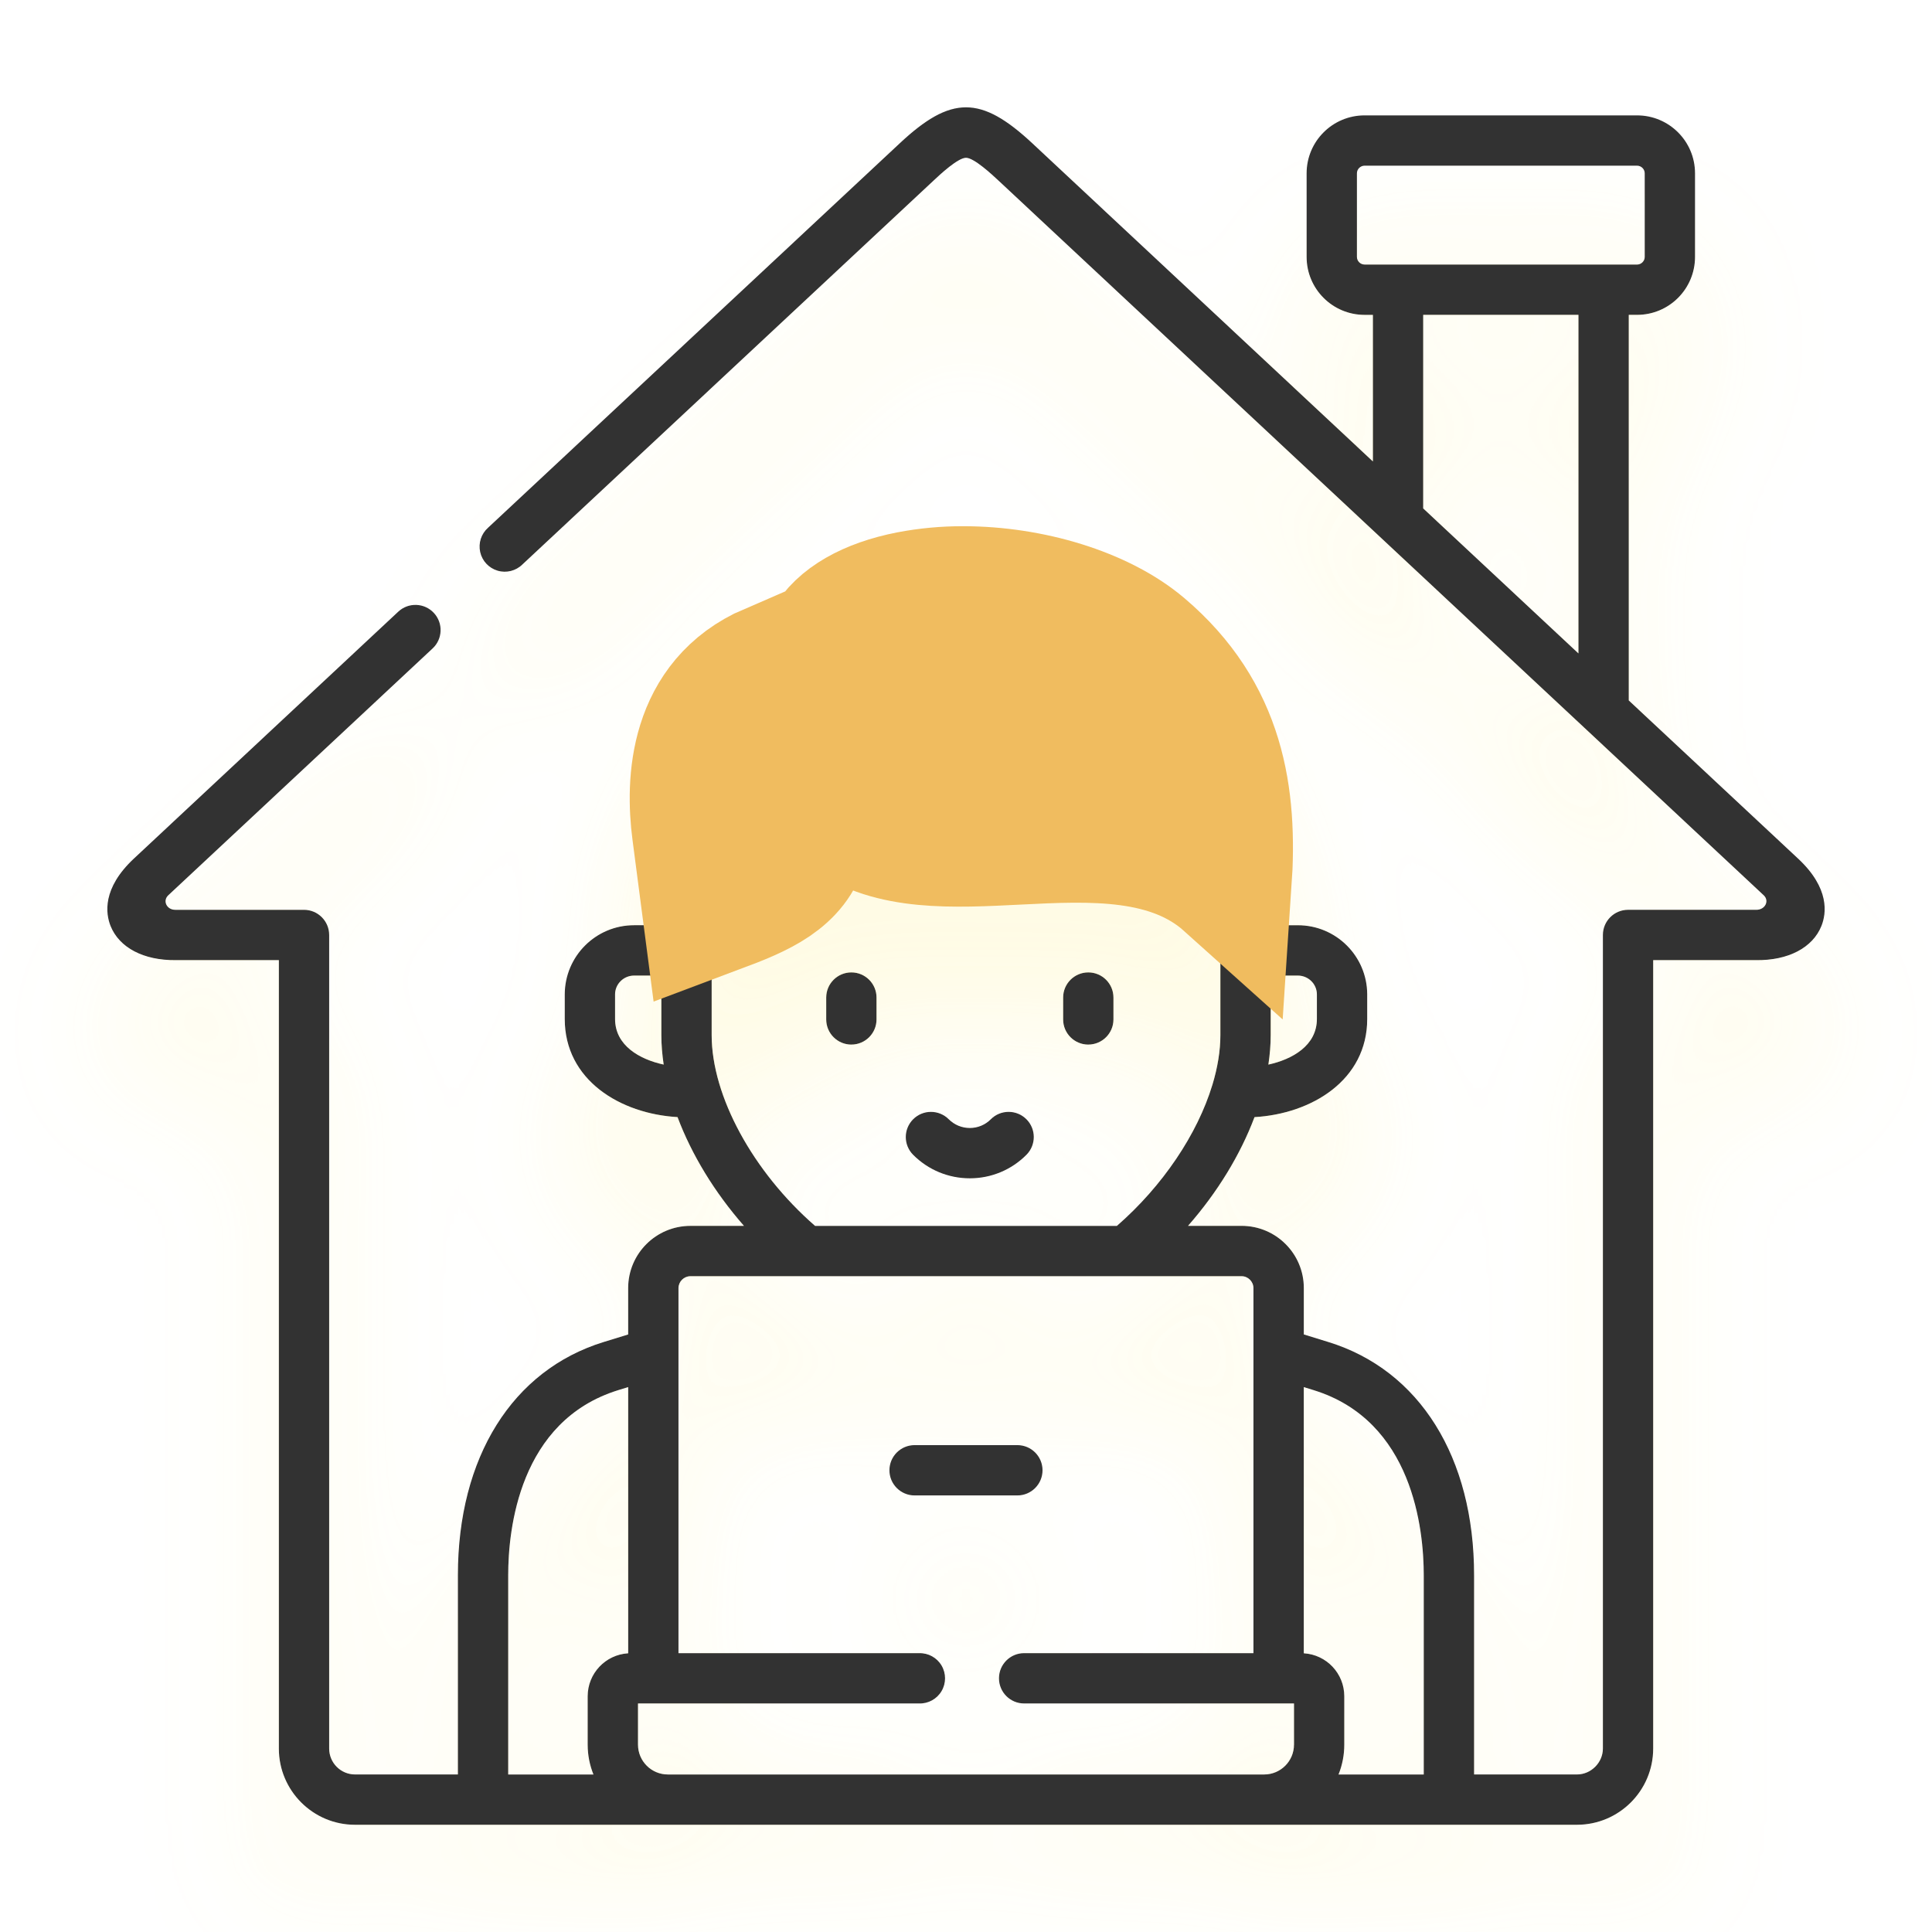
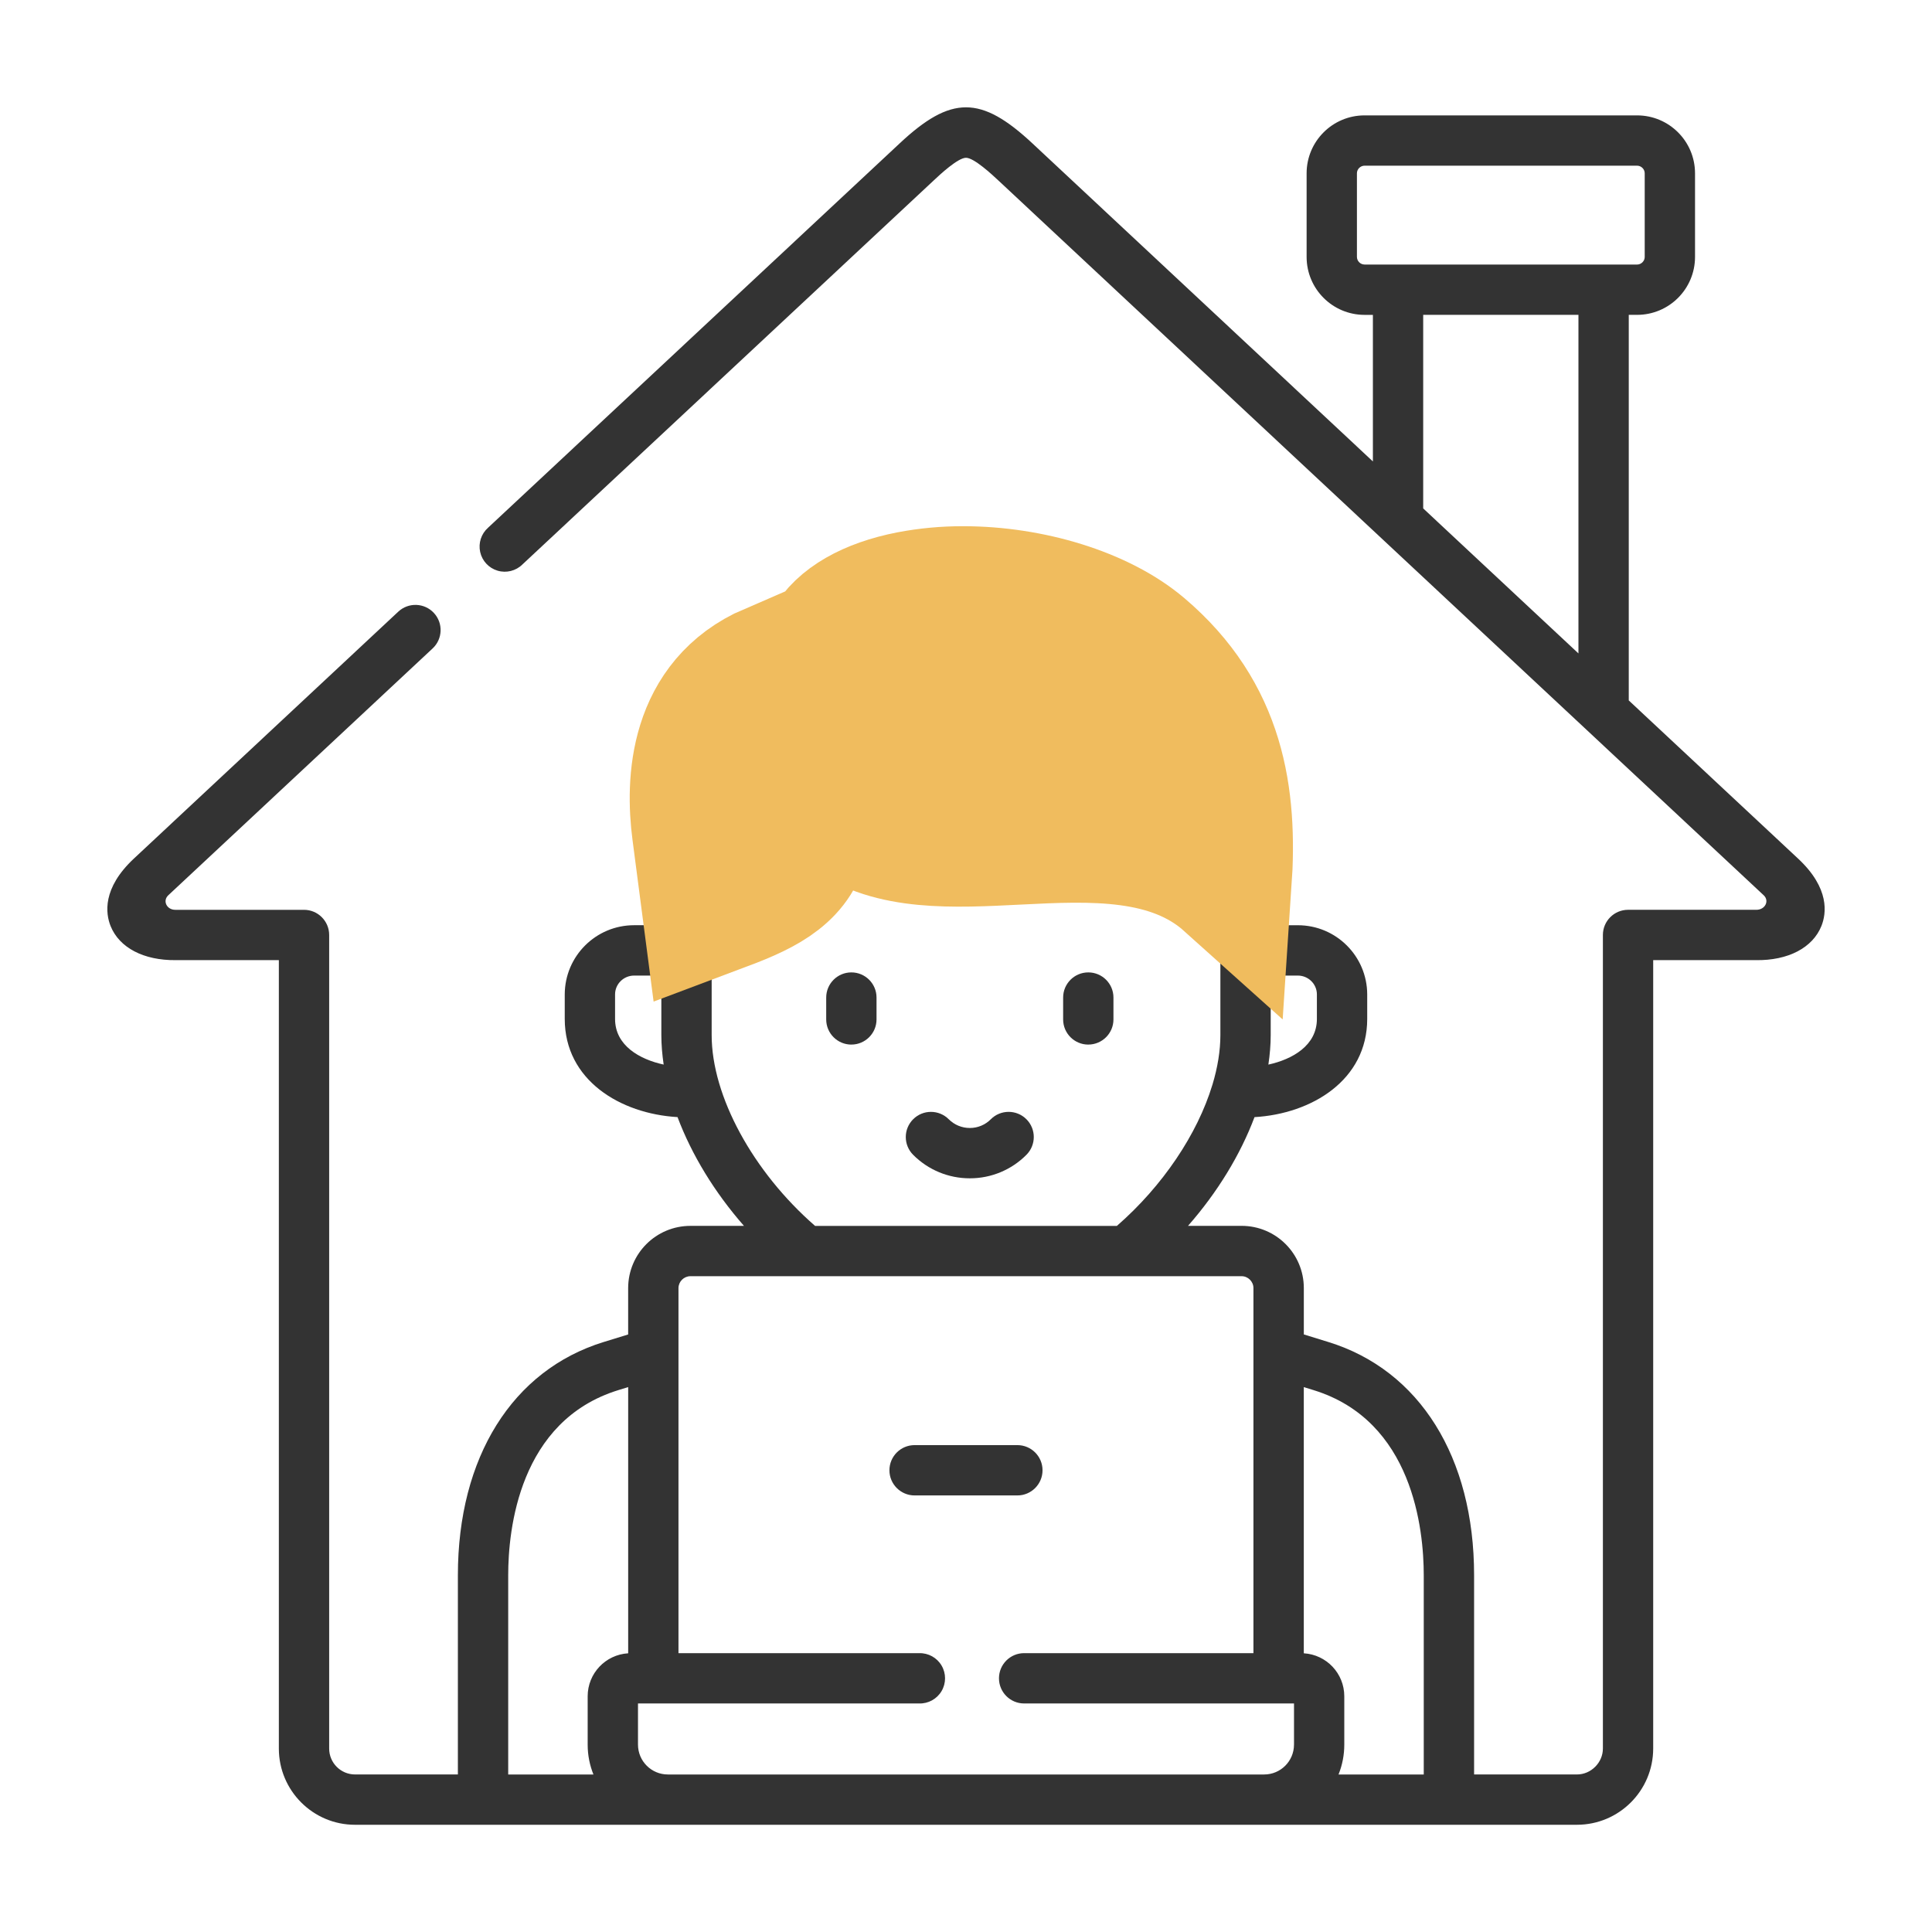
<svg xmlns="http://www.w3.org/2000/svg" width="90" height="90">
-   <defs>
-     <filter x="-25.6%" y="-25.6%" width="151.1%" height="151.1%" filterUnits="objectBoundingBox" id="a">
-       <feOffset dy="6" in="SourceAlpha" result="shadowOffsetOuter1" />
-       <feGaussianBlur stdDeviation="3" in="shadowOffsetOuter1" result="shadowBlurOuter1" />
-       <feColorMatrix values="0 0 0 0 1 0 0 0 0 0.841 0 0 0 0 0.194 0 0 0 0.2 0" in="shadowBlurOuter1" result="shadowMatrixOuter1" />
-       <feMerge>
-         <feMergeNode in="shadowMatrixOuter1" />
-         <feMergeNode in="SourceGraphic" />
-       </feMerge>
-     </filter>
-   </defs>
-   <g filter="url(#a)" fill-rule="nonzero" fill="none">
+   <g fill-rule="nonzero" fill="none">
    <path d="M50.697 48.66c.647 0 1.172-.525 1.172-1.172V46.47a1.172 1.172 0 1 0-2.344 0v1.02c0 .646.525 1.171 1.172 1.171zM39.66 48.66c.647 0 1.172-.525 1.172-1.172V46.47a1.172 1.172 0 0 0-2.344 0v1.02c0 .646.525 1.171 1.172 1.171zM45.178 54.89h.004a3.698 3.698 0 0 0 2.634-1.096 1.172 1.172 0 0 0-1.661-1.654 1.37 1.37 0 0 1-.976.406h-.001c-.37 0-.72-.145-.982-.407a1.172 1.172 0 0 0-1.658 1.657 3.709 3.709 0 0 0 2.64 1.094z" fill="#333" />
    <path d="m83.758 39.993-7.884-7.364V14.667h.387a2.7 2.7 0 0 0 2.7-2.696V8.07a2.7 2.7 0 0 0-2.7-2.695H63.567a2.7 2.7 0 0 0-2.7 2.695v3.902a2.7 2.7 0 0 0 2.7 2.696h.388v6.828L48.1 6.685c-2.406-2.247-3.797-2.247-6.197 0L22.734 24.585a1.172 1.172 0 1 0 1.6 1.712l19.17-17.899C43.78 8.138 44.624 7.35 45 7.35c.376 0 1.222.79 1.5 1.05L82.16 41.705c.277.259.068.681-.348.677h-5.97c-.648 0-1.173.525-1.173 1.172v37.9c0 .654-.552 1.207-1.206 1.207h-4.794V73.38c0-5.494-2.538-9.555-6.789-10.864l-1.143-.353V60a2.898 2.898 0 0 0-2.895-2.895h-2.5c1.376-1.567 2.44-3.316 3.098-5.065 2.666-.154 5.25-1.726 5.25-4.574v-1.143a3.23 3.23 0 0 0-3.23-3.222h-1.114c.575-5.186.403-10.487-4.59-14.732-3.013-2.56-8.411-3.79-12.836-2.925-2.361.462-4.164 1.494-5.15 2.934-2.387.536-4.251 1.783-5.413 3.628-1.169 1.858-1.599 4.286-1.242 7.024l.531 4.07H29.54a3.23 3.23 0 0 0-3.232 3.223v1.143c0 2.846 2.581 4.418 5.254 4.573.658 1.75 1.72 3.499 3.095 5.067h-2.495a2.9 2.9 0 0 0-2.9 2.895v2.164l-1.144.352c-4.25 1.31-6.788 5.372-6.788 10.864v9.28h-4.794a1.206 1.206 0 0 1-1.202-1.206v-37.9c0-.647-.525-1.172-1.172-1.172H8.174c-.406.006-.612-.418-.334-.678l12.313-11.498a1.172 1.172 0 1 0-1.6-1.713L6.241 39.992c-1.488 1.39-1.321 2.567-1.09 3.145.407 1.013 1.543 1.606 3.036 1.59h4.803v36.728c0 1.957 1.59 3.55 3.546 3.55h56.926a3.554 3.554 0 0 0 3.55-3.55V44.727h4.784c1.503.023 2.646-.577 3.053-1.592.232-.578.398-1.755-1.091-3.142zm-20.19-27.67a.359.359 0 0 1-.357-.352V8.07c0-.19.163-.352.356-.352h12.694c.193 0 .356.161.356.352v3.902c0 .19-.163.352-.356.352H63.567zm9.962 18.116-7.232-6.755v-9.017h7.232v15.772zM59.194 48.22v-2.774h1.264c.49 0 .888.394.888.878v1.143c0 1.235-1.139 1.881-2.26 2.126.069-.465.108-.924.108-1.373zm-30.542-.753v-1.143c0-.484.398-.878.888-.878h1.268v2.774c0 .449.04.908.108 1.372-1.126-.244-2.264-.89-2.264-2.125zm.61 29.55a2.005 2.005 0 0 0-1.886 1.998v2.26c0 .49.096.958.269 1.388h-3.971V73.38c0-2.117.5-7.196 5.134-8.624l.455-.14v12.399zm3.89-28.797v-3.267a17.98 17.98 0 0 1 1.073-.418c1.719-.628 4.168-1.523 5.218-3.884 2.43 1.12 5.296.975 8.081.834 4.039-.204 7.539-.378 9.326 3.068v3.667c0 .73-.128 1.507-.367 2.3a1.313 1.313 0 0 0-.009.027c-.693 2.278-2.302 4.693-4.445 6.56h-14.06c-2.895-2.523-4.817-6.049-4.817-8.887zm27.127 33.054a1.39 1.39 0 0 1-1.389 1.388H31.112a1.392 1.392 0 0 1-1.392-1.388v-1.92h13.098a1.172 1.172 0 1 0 0-2.343H31.606V60a.56.56 0 0 1 .556-.55H57.84c.298 0 .55.252.55.55v17.01H47.708a1.172 1.172 0 1 0 0 2.344H60.28v1.92zm6.045 1.388h-3.97a3.71 3.71 0 0 0 .268-1.388v-2.259a2.005 2.005 0 0 0-1.886-1.998v-12.4l.454.14c4.634 1.428 5.134 6.507 5.134 8.624v9.281z" fill="#333" />
    <path d="M38.562 29.933c.564-1.042 1.913-1.818 3.807-2.188a13.117 13.117 0 0 1 2.506-.232c3.127 0 6.422.993 8.362 2.642 3.648 3.1 4.207 6.92 3.934 10.988-2.63-2.36-6.374-2.17-9.765-2-3.046.154-5.923.3-7.928-1.179-1.603-1.466-1.74-6.027-.916-8.031zM32.438 38.727c-.3-2.298-.164-6.057 3.433-7.612-.377 2.583-.098 6.107 1.588 8.121-.461 1.66-1.983 2.346-4.038 3.097-.168.061-.33.12-.489.18l-.494-3.786z" stroke="#F0BC5E" stroke-width="6" fill="#F0BC5E" />
    <path d="M48.565 68.49c0-.647-.525-1.171-1.172-1.171h-4.788a1.172 1.172 0 1 0 0 2.344h4.788c.647 0 1.172-.525 1.172-1.172z" fill="#333" />
  </g>
</svg>
